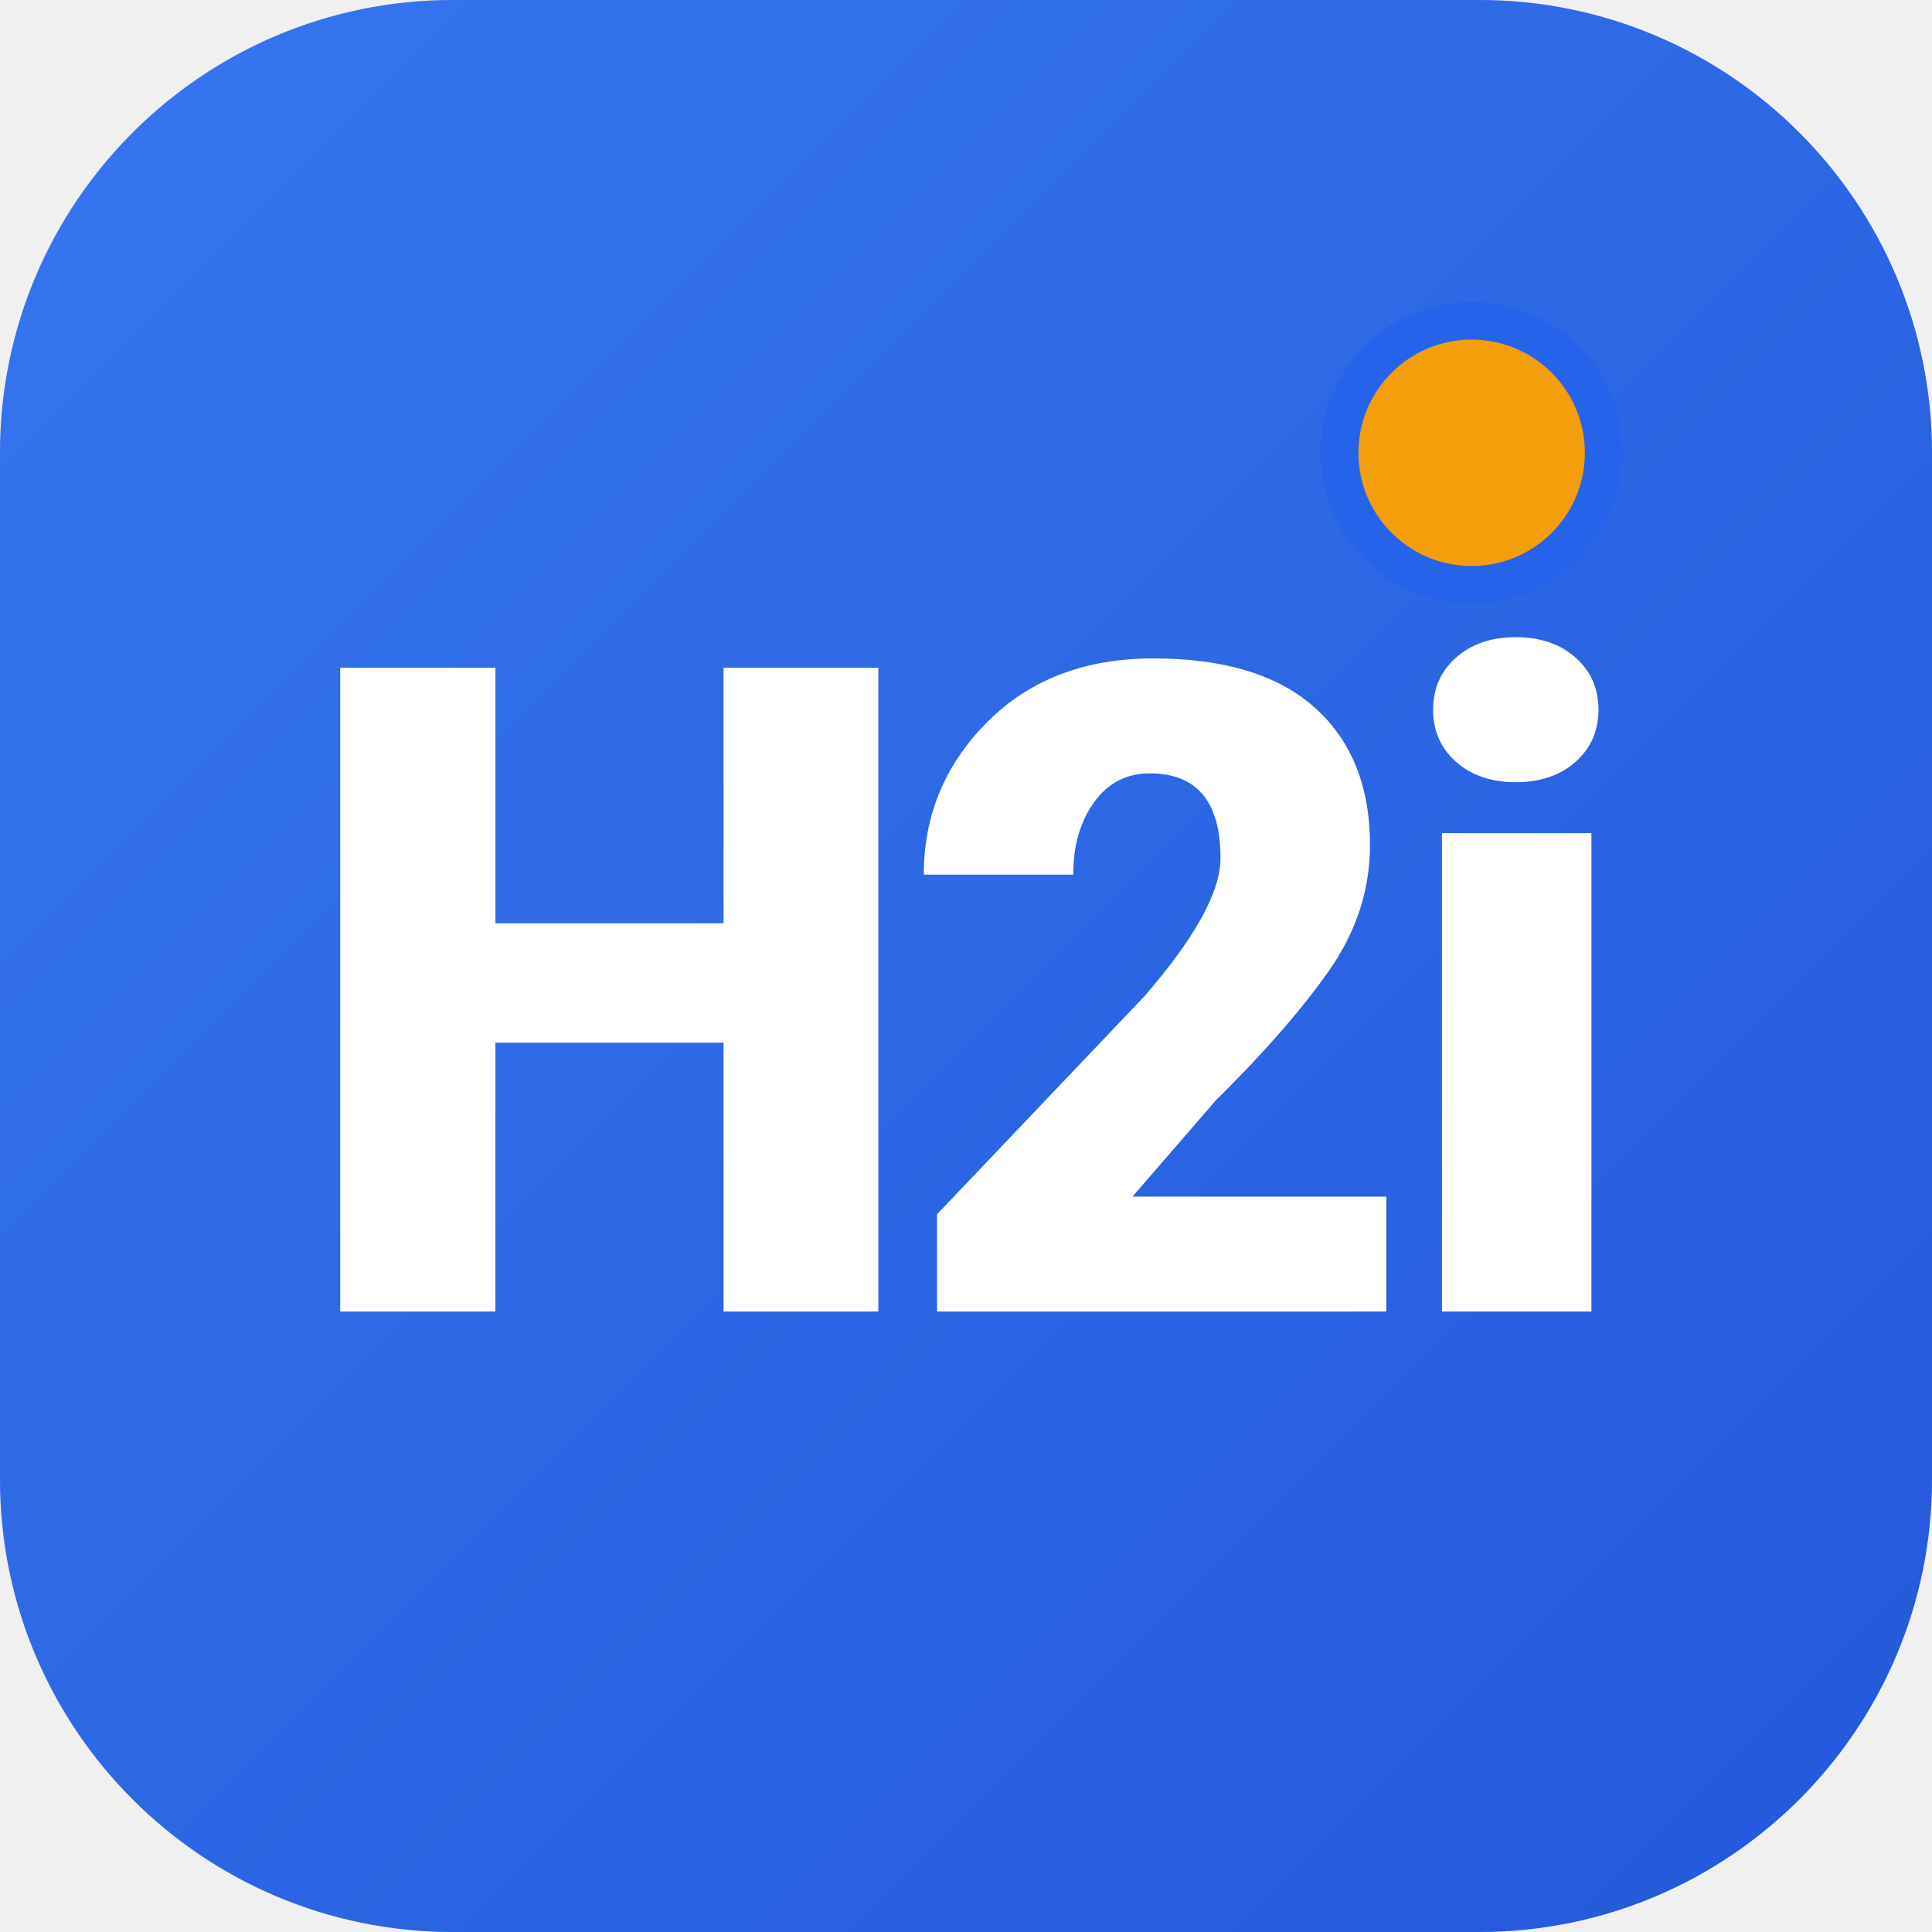
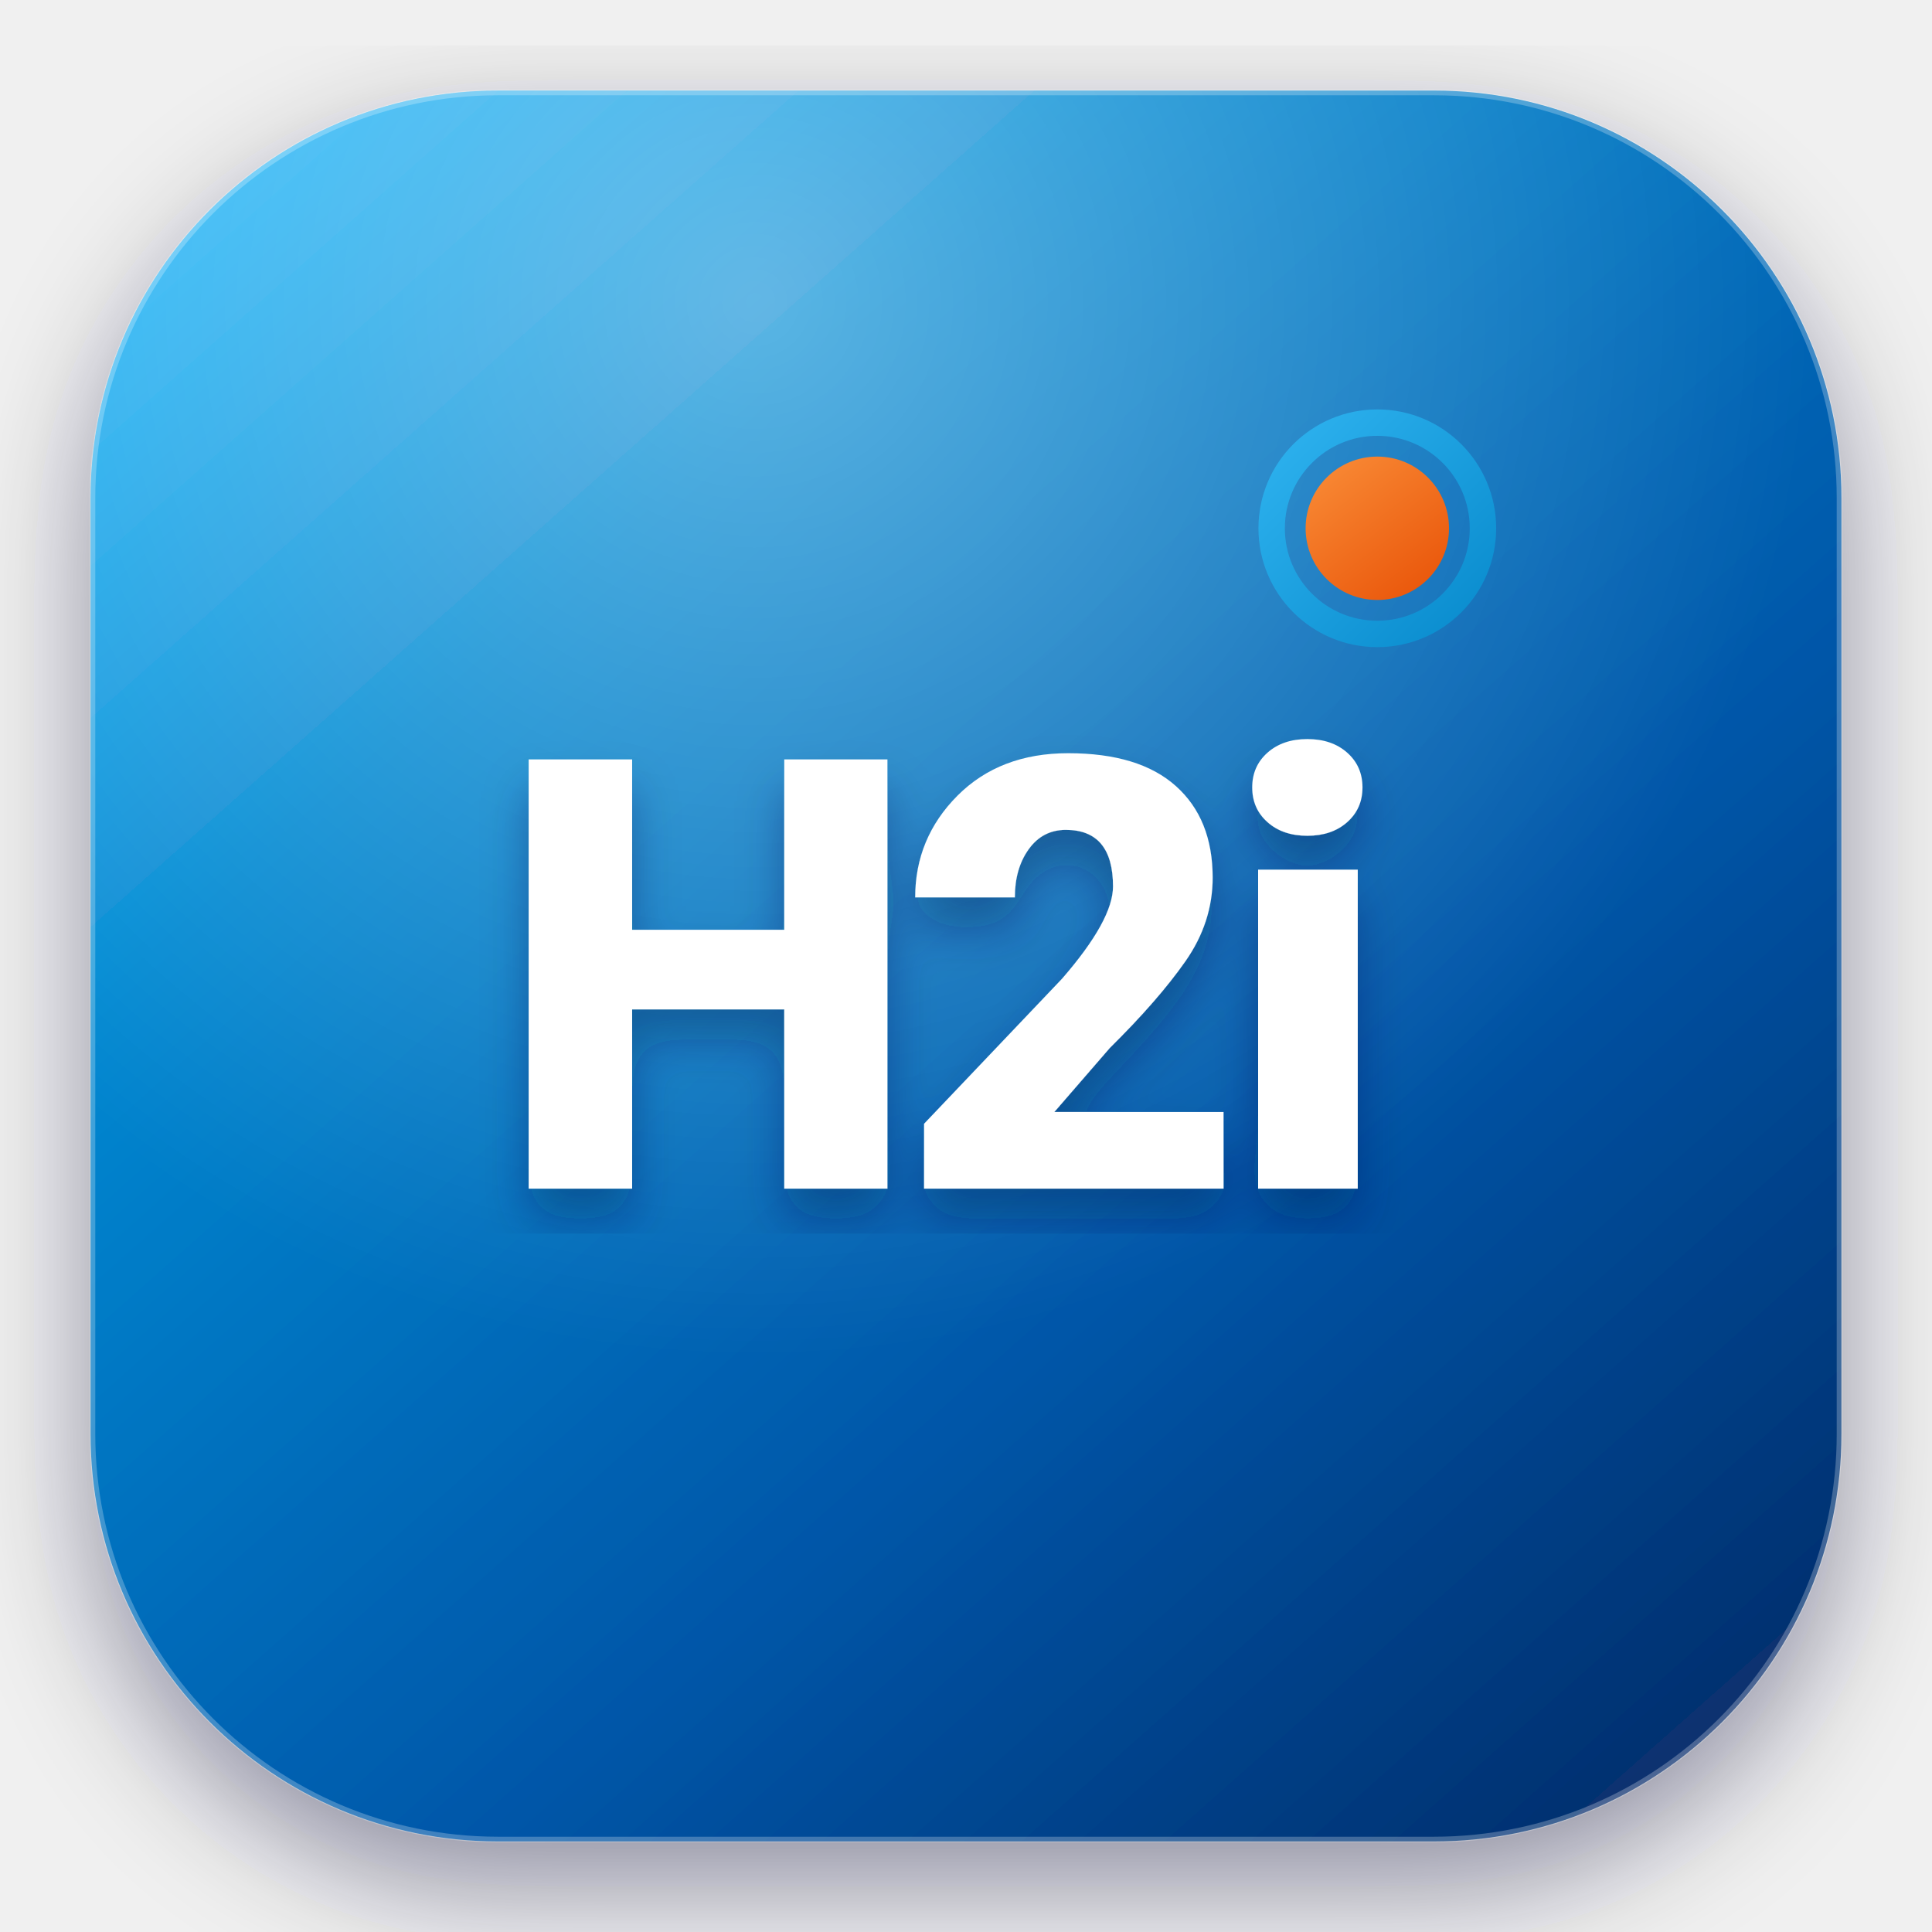
- <svg xmlns="http://www.w3.org/2000/svg" width="512" height="512" viewBox="0 0 512 512">
+ <svg xmlns="http://www.w3.org/2000/svg" width="512" height="512" viewBox="0 0 512 512" fill="none">
  <defs>
-     <linearGradient id="grad" x1="0%" y1="0%" x2="100%" y2="100%">
-       <stop offset="0%" stop-color="#60a5fa" />
-       <stop offset="100%" stop-color="#1e40af" />
+     <linearGradient id="bgGrad" x1="60" y1="40" x2="450" y2="480" gradientUnits="userSpaceOnUse">
+       <stop offset="0%" stop-color="#29b6f6" />
+       <stop offset="25%" stop-color="#0288d1" />
+       <stop offset="65%" stop-color="#0256a8" />
+       <stop offset="100%" stop-color="#072d6b" />
    </linearGradient>
+     <radialGradient id="topGlow" cx="200" cy="80" r="280" gradientUnits="userSpaceOnUse">
+       <stop offset="0%" stop-color="#ffffff" stop-opacity="0.35" />
+       <stop offset="100%" stop-color="#ffffff" stop-opacity="0" />
+     </radialGradient>
+     <linearGradient id="ringGrad" x1="330" y1="90" x2="410" y2="170" gradientUnits="userSpaceOnUse">
+       <stop offset="0%" stop-color="#38bdf8" />
+       <stop offset="100%" stop-color="#0284c7" />
+     </linearGradient>
+     <linearGradient id="orangeGrad" x1="355" y1="110" x2="385" y2="150" gradientUnits="userSpaceOnUse">
+       <stop offset="0%" stop-color="#fb923c" />
+       <stop offset="100%" stop-color="#ea580c" />
+     </linearGradient>
+     <filter id="textShadow" x="-10%" y="-10%" width="120%" height="120%">
+       <feDropShadow dx="0" dy="8" stdDeviation="6" flood-color="#031b4e" flood-opacity="0.35" />
+     </filter>
+     <filter id="iconShadow" x="-10%" y="-10%" width="120%" height="120%">
+       <feDropShadow dx="0" dy="12" stdDeviation="16" flood-color="#02102e" flood-opacity="0.4" />
+     </filter>
  </defs>
-   <rect x="0" y="0" width="512" height="512" rx="120" ry="120" fill="#2563eb" />
-   <rect x="0" y="0" width="512" height="512" rx="120" ry="120" fill="url(#grad)" opacity="0.3" />
-   <text x="50%" y="55%" font-family="'Segoe UI', Roboto, sans-serif" font-weight="900" font-size="240" fill="#ffffff" text-anchor="middle" dominant-baseline="middle" letter-spacing="-8" style="text-shadow: 4px 4px 10px rgba(0,0,0,0.2);">
-     H2i
-   </text>
-   <circle cx="390" cy="120" r="35" fill="#f59e0b" stroke="#2563eb" stroke-width="10" />
+   <rect x="24" y="24" width="464" height="464" rx="108" ry="108" fill="url(#bgGrad)" filter="url(#iconShadow)" />
+   <rect x="24" y="24" width="464" height="464" rx="108" ry="108" fill="url(#topGlow)" />
+   <rect x="24.5" y="24.5" width="463" height="463" rx="107.5" ry="107.5" stroke="#ffffff" stroke-width="1.5" stroke-opacity="0.25" />
+   <circle cx="365" cy="140" r="28" fill="none" stroke="url(#ringGrad)" stroke-width="7" />
+   <circle cx="365" cy="140" r="19" fill="url(#orangeGrad)" />
+   <g filter="url(#textShadow)">
+     <text x="250" y="315" font-family="system-ui, -apple-system, BlinkMacSystemFont, 'Segoe UI', Roboto, 'Helvetica Neue', Arial, sans-serif" font-size="160" font-weight="900" letter-spacing="-6" fill="#ffffff" text-anchor="middle">
+       H2i
+     </text>
+   </g>
</svg>
